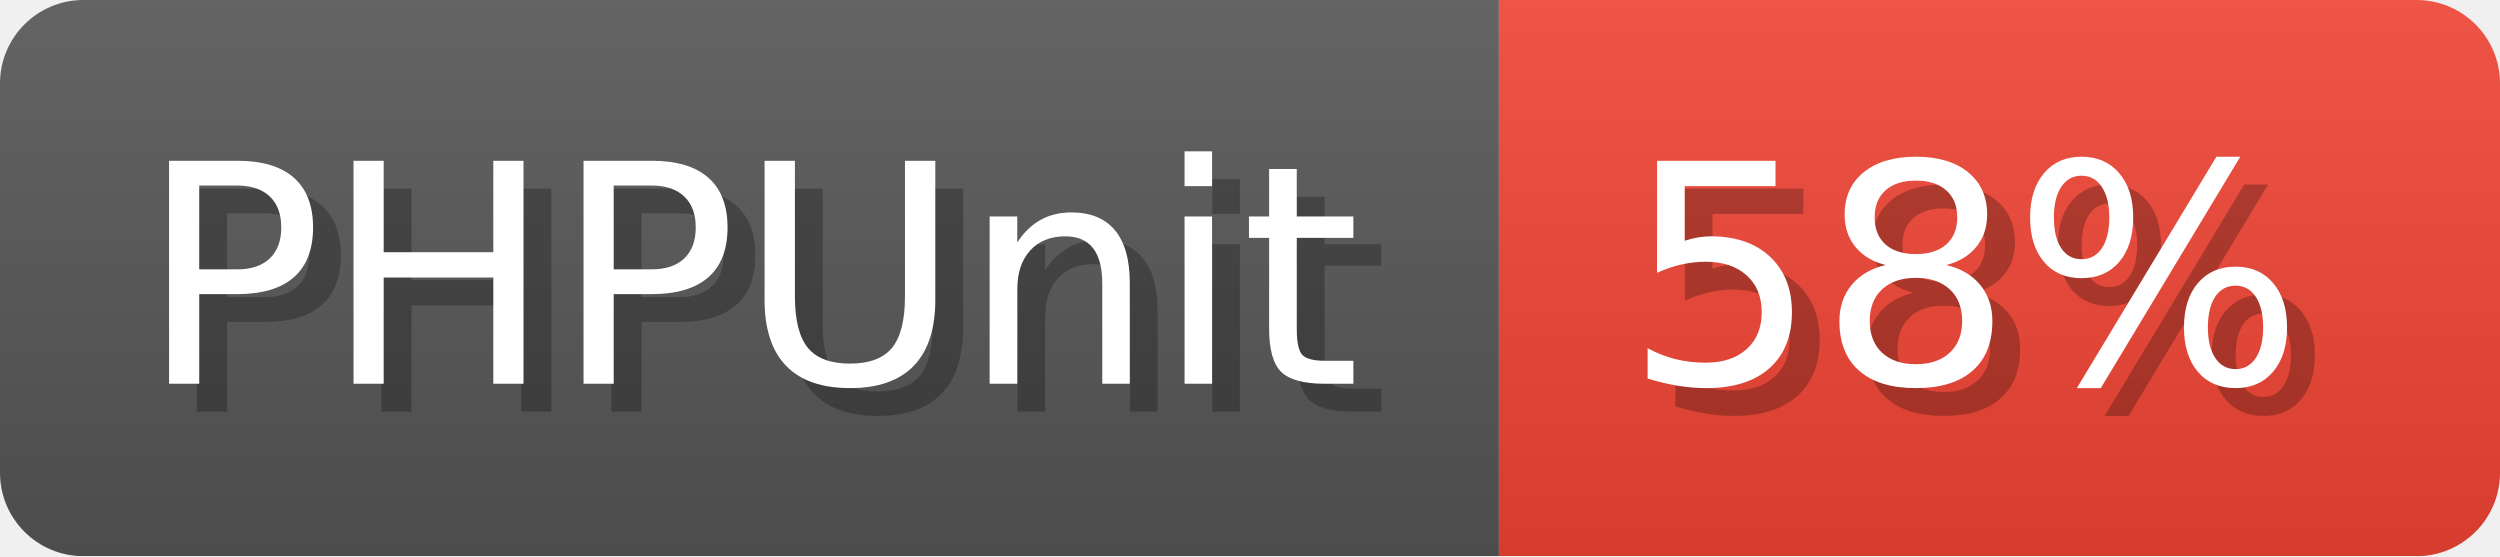
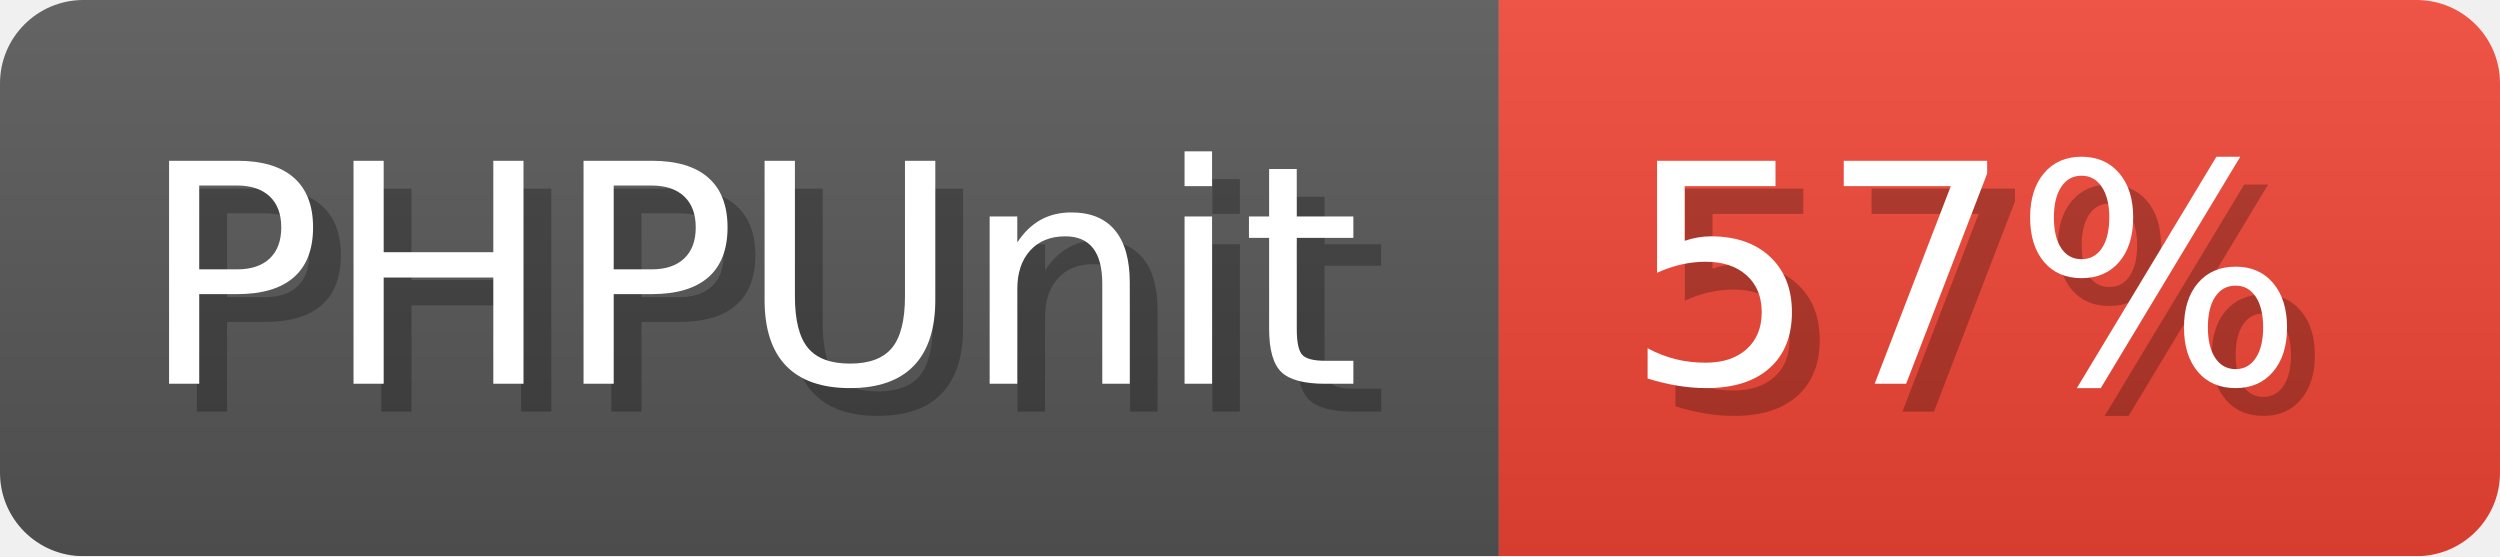
- <svg xmlns="http://www.w3.org/2000/svg" width="89.9" height="20" viewBox="0 0 899 200" role="img" aria-label="PHPUnit: 58%">
+ <svg xmlns="http://www.w3.org/2000/svg" width="89.9" height="20" viewBox="0 0 899 200" role="img" aria-label="PHPUnit: 57%">
  <linearGradient id="a" x2="0" y2="100%">
    <stop offset="0" stop-opacity=".1" stop-color="#EEE" />
    <stop offset="1" stop-opacity=".1" />
  </linearGradient>
  <mask id="m">
    <rect width="899" height="200" rx="30" fill="#FFF" />
  </mask>
  <g mask="url(#m)">
    <rect width="539" height="200" fill="#555" />
    <rect width="360" height="200" fill="#E43" x="539" />
    <rect width="899" height="200" fill="url(#a)" />
  </g>
  <g aria-hidden="true" fill="#fff" text-anchor="start" font-family="Verdana,DejaVu Sans,sans-serif" font-size="110">
    <text x="60" y="148" textLength="439" fill="#000" opacity="0.25">PHPUnit</text>
    <text x="50" y="138" textLength="439">PHPUnit</text>
-     <text x="594" y="148" textLength="260" fill="#000" opacity="0.25">58%</text>
-     <text x="584" y="138" textLength="260">58%</text>
+     <text x="594" y="148" textLength="260" fill="#000" opacity="0.25">57%</text>
+     <text x="584" y="138" textLength="260">57%</text>
  </g>
</svg>
